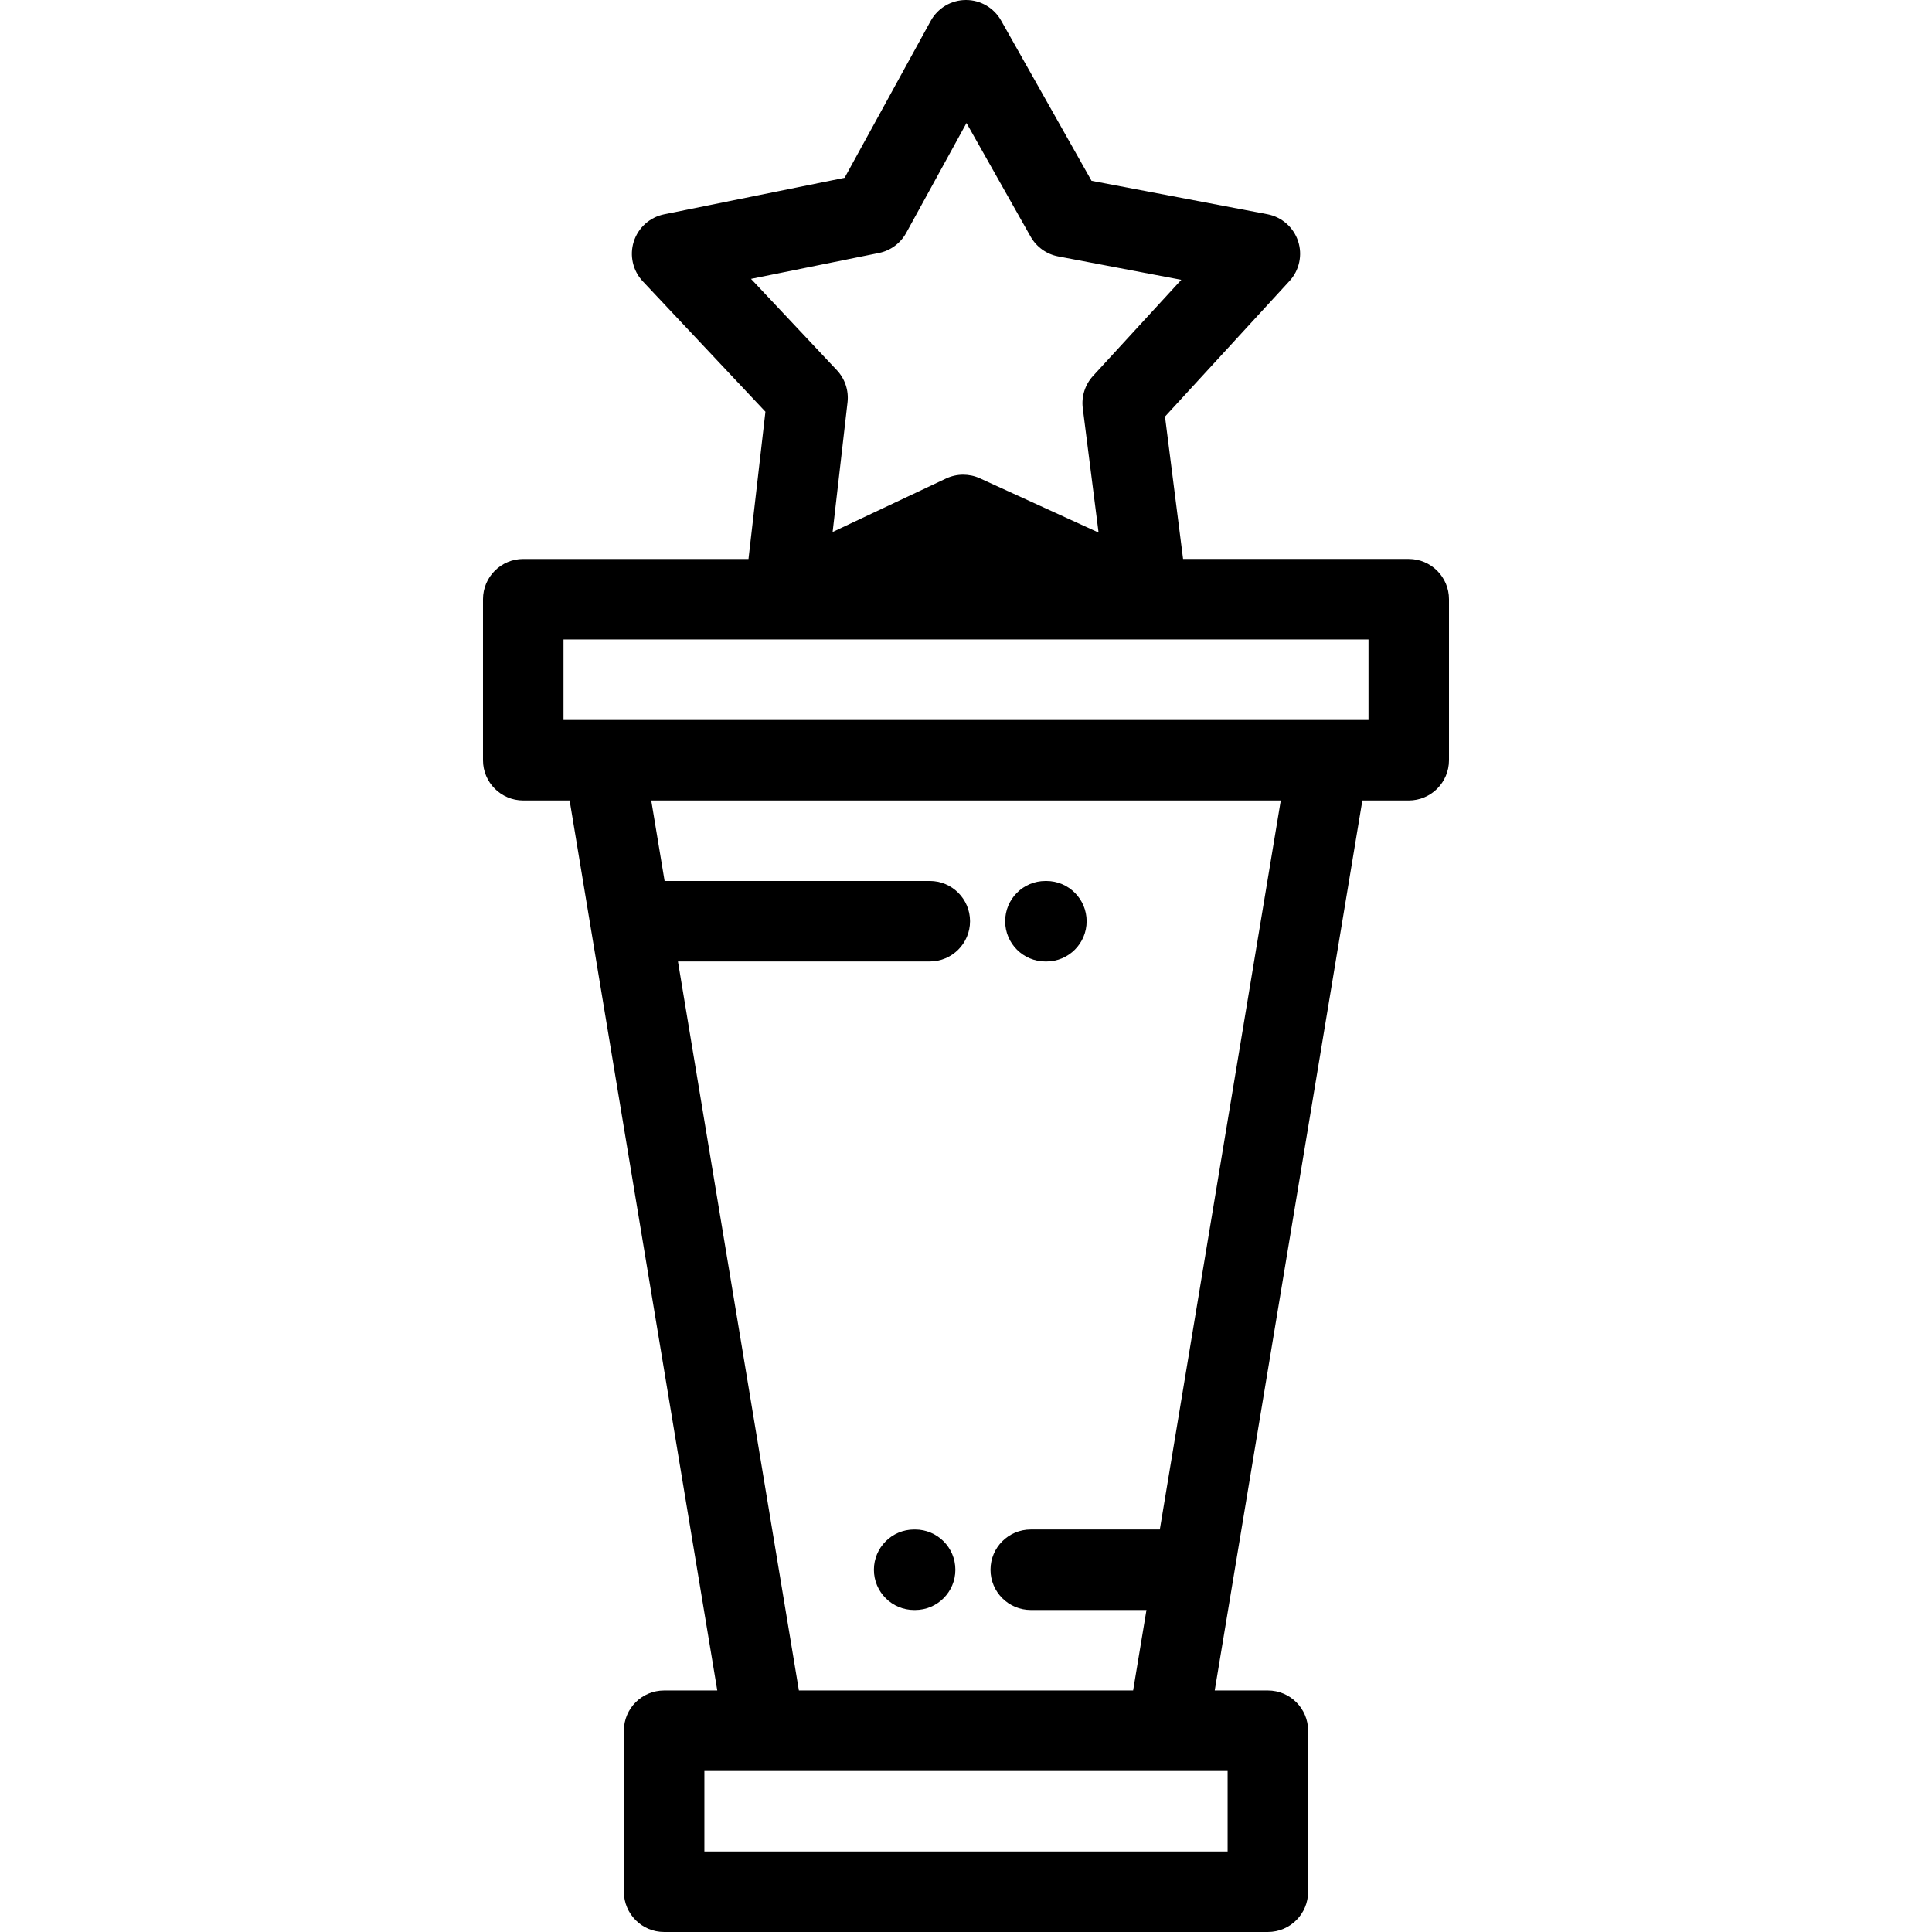
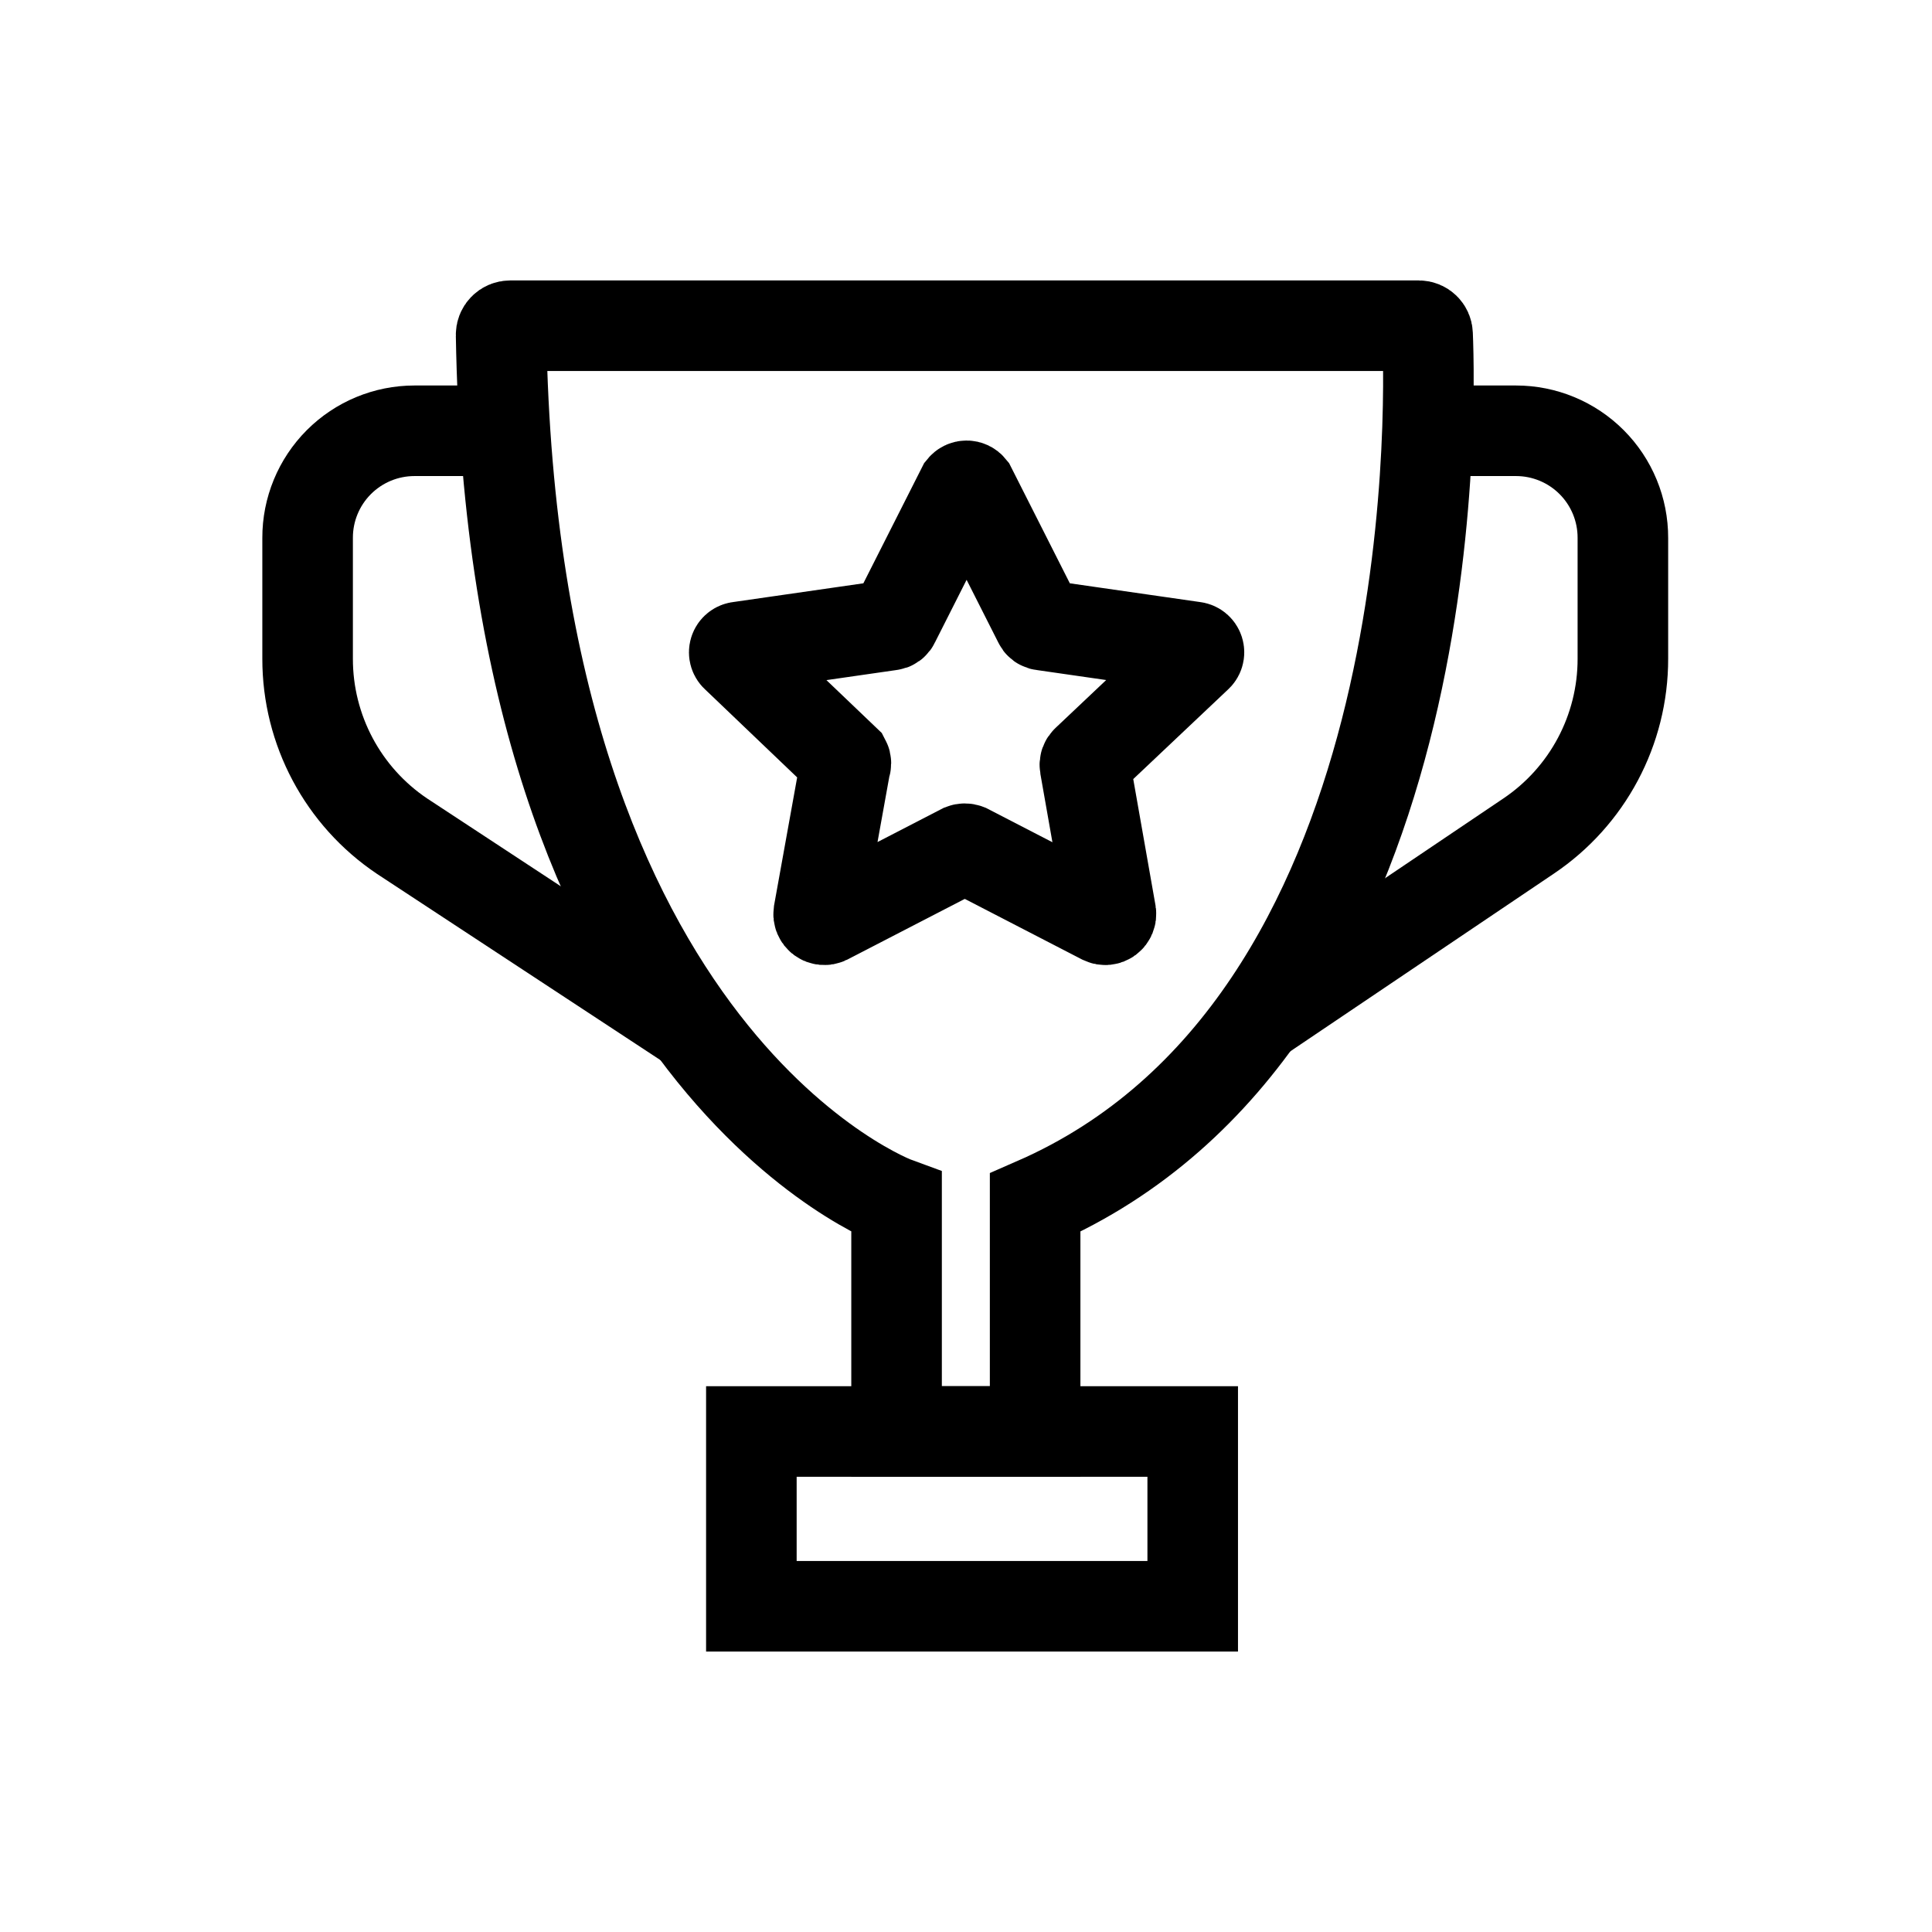
- <svg xmlns="http://www.w3.org/2000/svg" fill="#000000" height="800px" width="800px" version="1.1" id="Layer_1" viewBox="0 0 512.001 512.001" xml:space="preserve">
-   <g>
-     <g>
-       <g>
-         <path d="M277.047,254.804h0.256c5.891,0,10.667-4.778,10.667-10.667c0-5.892-4.777-10.667-10.667-10.667h-0.256     c-5.891,0-10.667,4.776-10.667,10.667C266.379,250.027,271.155,254.804,277.047,254.804z" />
-         <path d="M373.334,148.131H313.53l-4.792-37.732l32.999-35.934c2.617-2.852,3.486-6.899,2.268-10.571     c-1.218-3.675-4.331-6.4-8.134-7.124l-46.599-8.857l-23.98-42.491C263.399,2.071,259.848,0,256,0c-0.021,0-0.042,0-0.063,0     c-3.871,0.022-7.426,2.142-9.288,5.534l-22.821,41.584l-47.82,9.675c-3.794,0.769-6.874,3.532-8.05,7.222     c-1.173,3.688-0.258,7.723,2.394,10.543l32.494,34.553l-4.488,39.021h-59.692c-5.892,0-10.667,4.776-10.667,10.667v42.67     c0,5.89,4.776,10.667,10.667,10.667h12.29l39.13,235.859h-14.085c-5.892,0-10.667,4.776-10.667,10.667v42.67     c0,5.89,4.776,10.667,10.667,10.667h159.998c5.892,0,10.667-4.778,10.667-10.667v-42.67c0-5.892-4.776-10.667-10.667-10.667     h-14.084l39.129-235.859h12.29c5.891,0,10.667-4.778,10.667-10.667V158.8C384.002,152.907,379.225,148.131,373.334,148.131z      M199.025,73.903l33.888-6.857c3.078-0.623,5.725-2.571,7.236-5.323L256.131,32.6l16.995,30.111     c1.543,2.735,4.213,4.65,7.298,5.238l32.635,6.203l-23.385,25.466c-2.124,2.313-3.121,5.445-2.726,8.56l4.186,32.955     l-31.448-14.37c-1.408-0.644-2.921-0.964-4.433-0.964c-1.554,0-3.108,0.339-4.549,1.017l-30.048,14.163l3.95-34.348     c0.359-3.121-0.675-6.24-2.826-8.528L199.025,73.903z M325.332,469.33v21.335H186.669V469.33h16.001h106.661H325.332z      M307.367,405.332h-34.206c-5.893,0-10.667,4.776-10.667,10.667c0,5.89,4.776,10.667,10.667,10.667h30.667l-3.537,21.328h-88.575     L179.664,254.8h66.741c5.891,0,10.667-4.778,10.667-10.667c0-5.893-4.777-10.667-10.667-10.667h-70.28l-3.538-21.328h166.834     L307.367,405.332z M352.002,190.801h-192h-10.667v-21.335h213.332v21.335H352.002z" />
-         <path d="M242.516,405.336h-0.254c-5.892,0-10.667,4.776-10.667,10.667c0,5.89,4.776,10.667,10.667,10.667h0.254     c5.892,0,10.667-4.778,10.667-10.667C253.184,410.111,248.408,405.336,242.516,405.336z" />
-       </g>
-     </g>
-   </g>
+ <svg xmlns="http://www.w3.org/2000/svg" width="800px" height="800px" viewBox="0 0 64 64" stroke-width="3" stroke="#000000" fill="none">
+   <path d="M16.9,10.79H47a.29.29,0,0,1,.29.28c.11,2.61.51,22.87-13,28.77v7.58H29.7V39.84S17,35.21,16.6,11.1A.3.3,0,0,1,16.9,10.79Z" />
+   <path d="M47.33,14.27h2.89a3.54,3.54,0,0,1,3.54,3.55v4a7.07,7.07,0,0,1-3.13,5.88l-8.9,6" />
+   <path d="M16.73,14.27h-3a3.54,3.54,0,0,0-3.54,3.55v4a7.07,7.07,0,0,0,3.13,5.88L23,34.06" />
+   <rect x="24.89" y="47.42" width="14.62" height="5.79" />
+   <path d="M32.16,16.16l2.25,4.45a.15.15,0,0,0,.14.1l5,.72a.18.18,0,0,1,.1.32L36,25.2a.18.18,0,0,0-.06.17l.86,4.88a.19.19,0,0,1-.27.2l-4.49-2.32a.22.22,0,0,0-.16,0l-4.49,2.32a.19.19,0,0,1-.27-.2L28,25.37A.18.18,0,0,0,28,25.2l-3.61-3.45a.18.18,0,0,1,.1-.32l5-.72a.15.15,0,0,0,.14-.1l2.25-4.45A.18.18,0,0,1,32.16,16.16Z" />
</svg>
